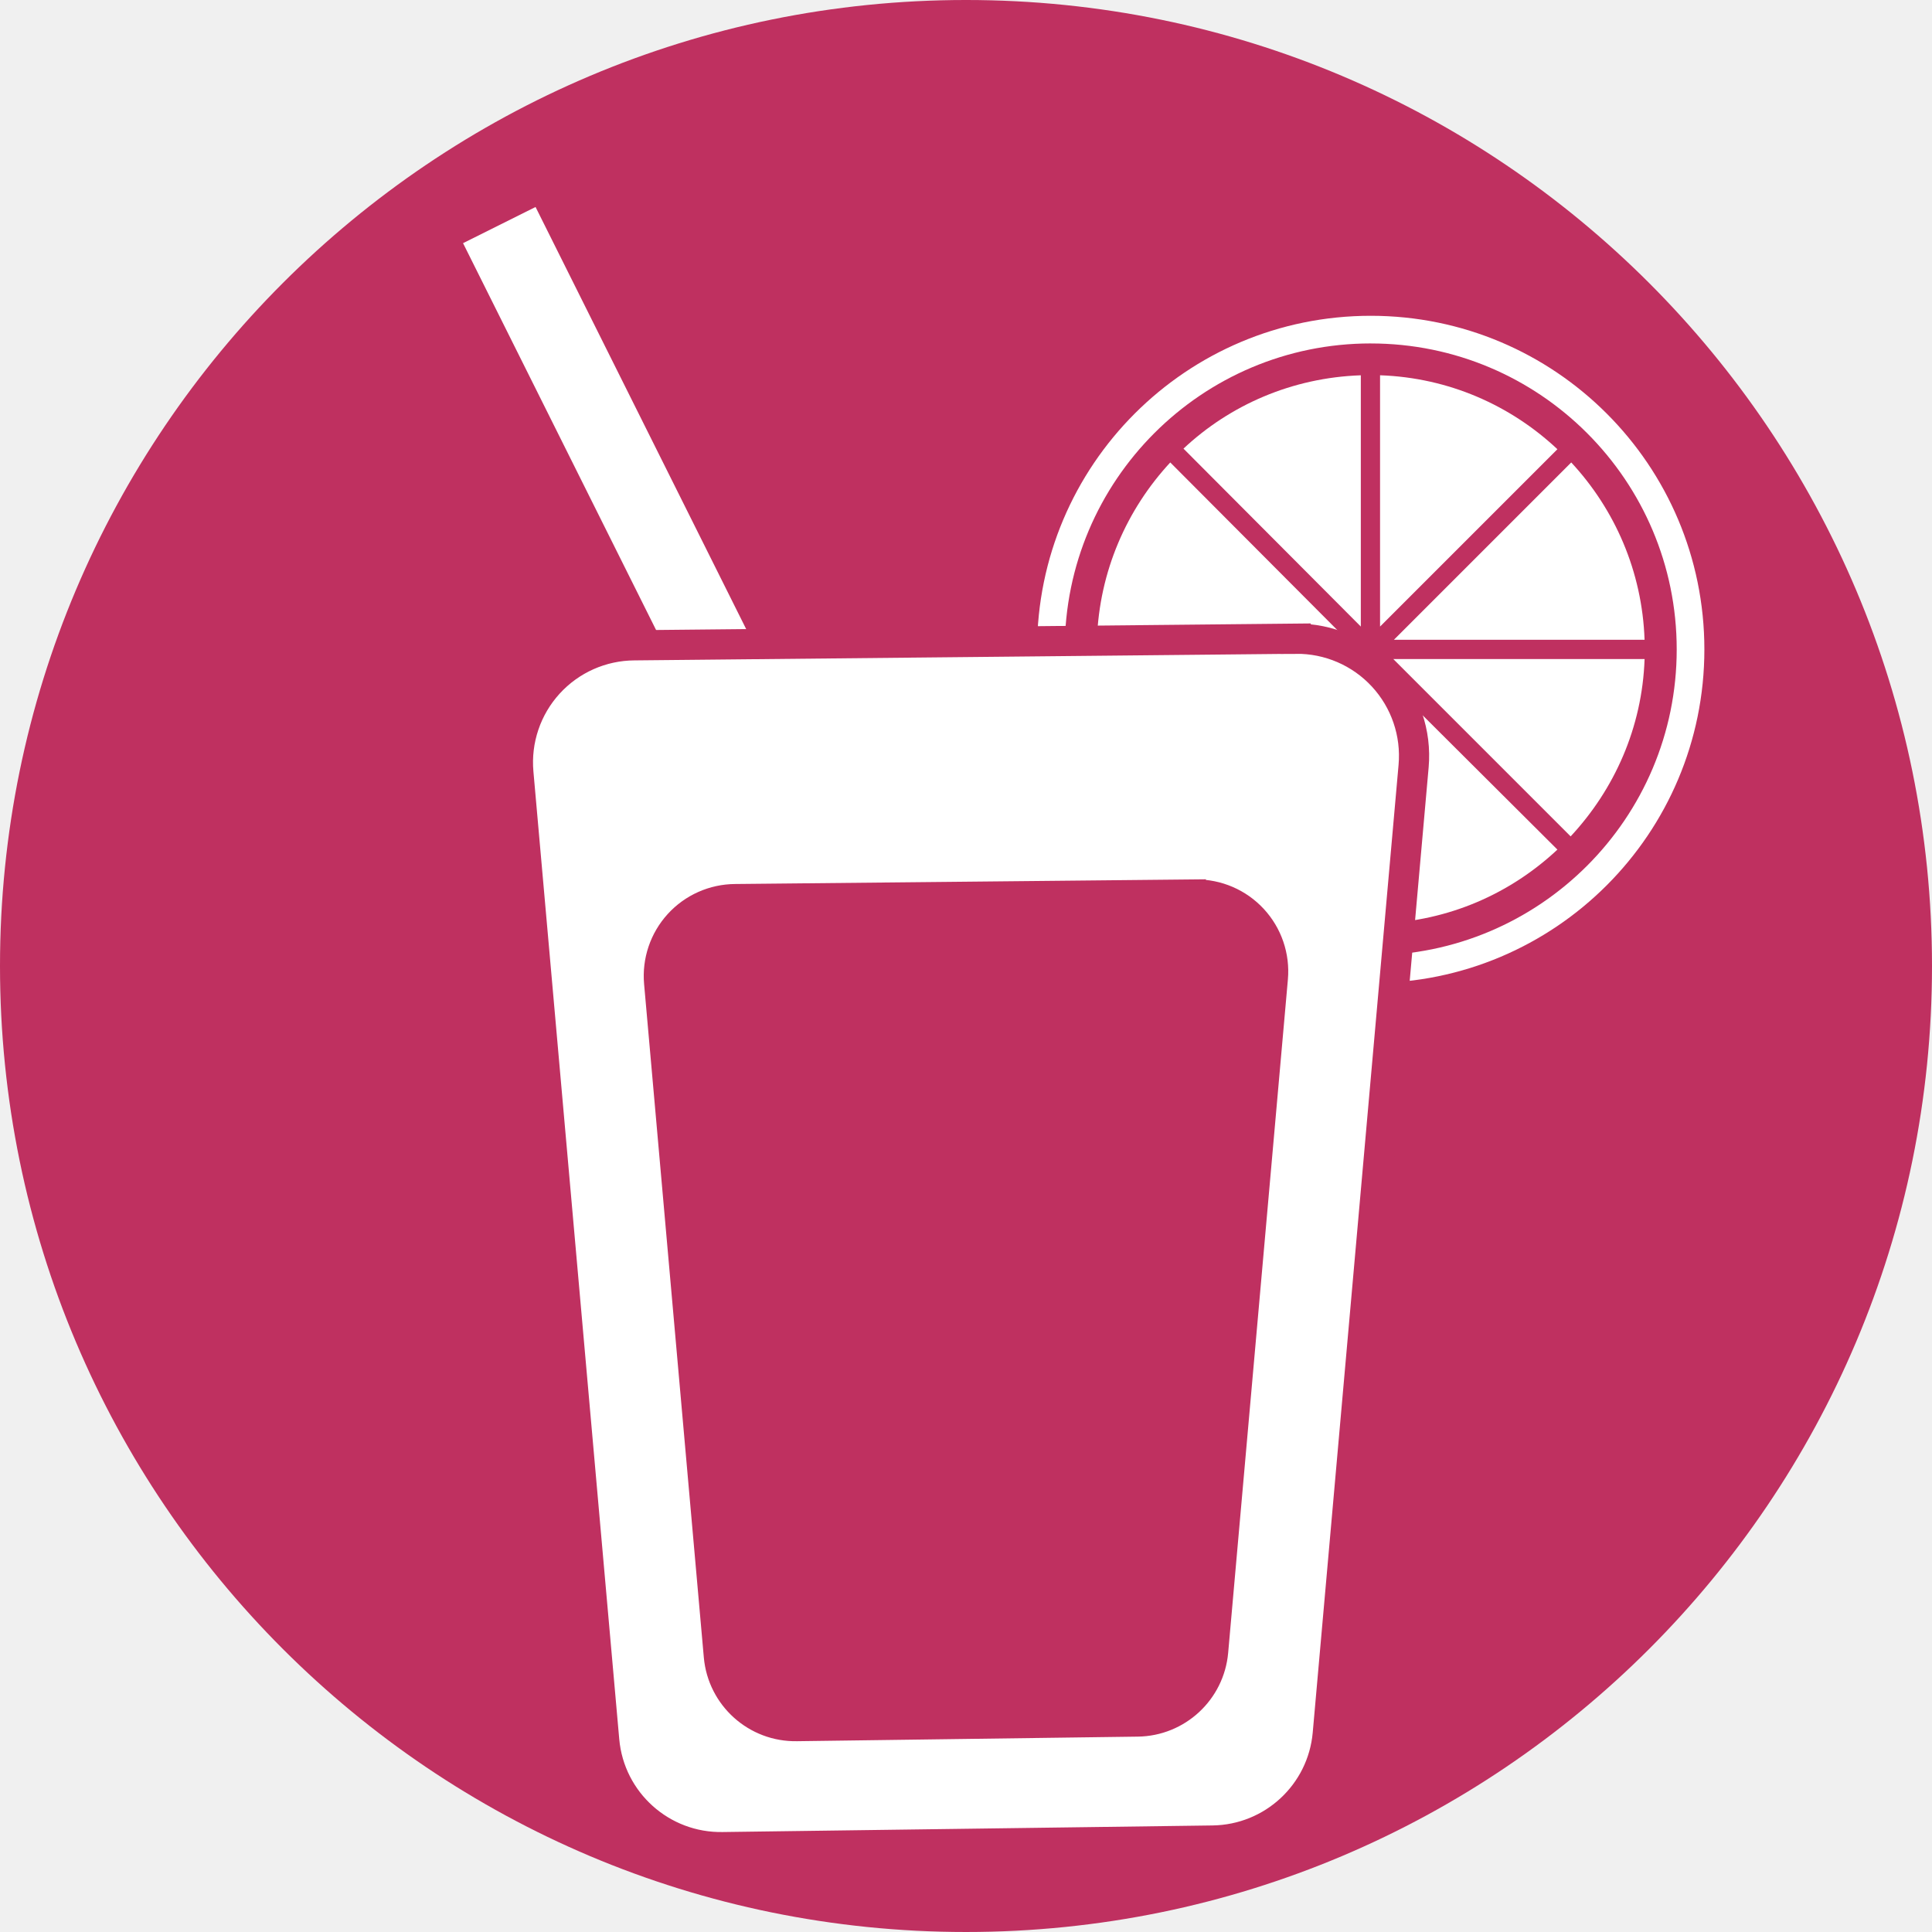
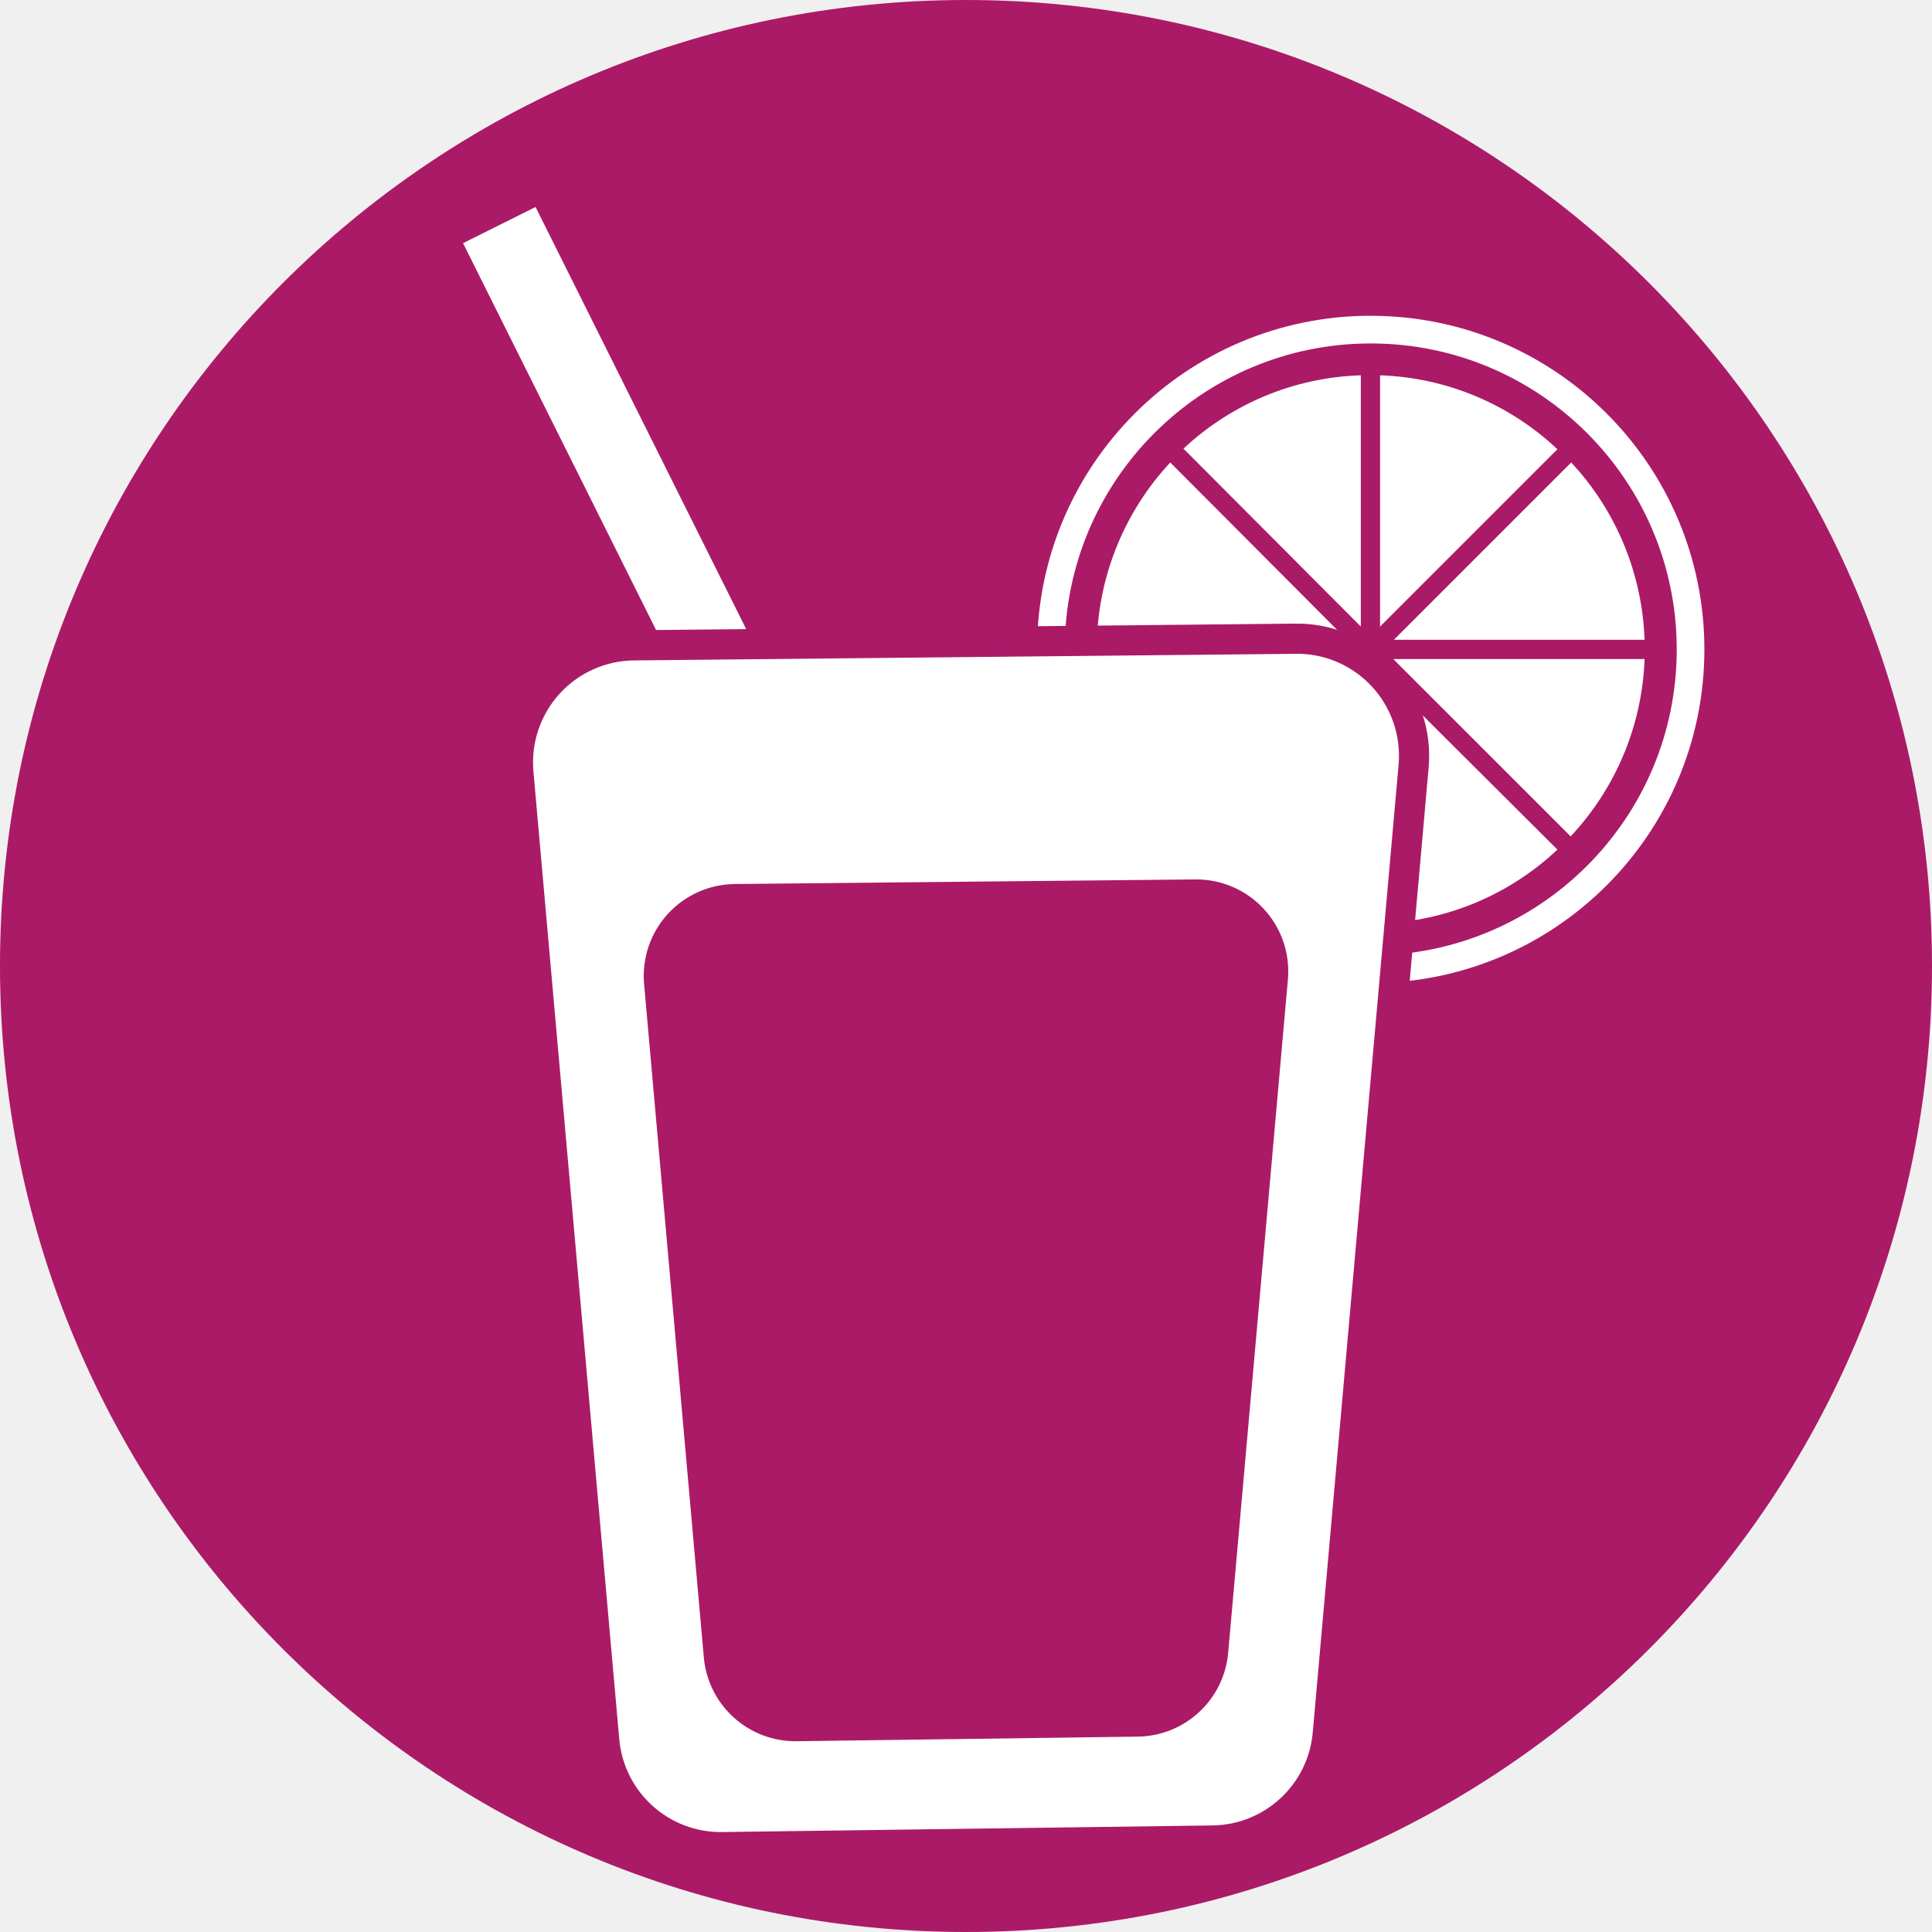
- <svg xmlns="http://www.w3.org/2000/svg" width="64" height="64" id="svg3894" version="1.1" style="enable-background:new">
-   <defs id="defs3896">
-     </defs>
-   <g id="layer1" style="display:inline">
-     <path style="fill:#bf3060;fill-opacity:1;stroke:none" id="path3902" d="m 70,42.909 a 32,32 0 1 1 -64,0 32,32 0 1 1 64,0 z" transform="translate(-6,-10.90909)" />
+ <svg xmlns="http://www.w3.org/2000/svg" width="64" height="64">
+   <path d="M64 32a32 32 0 11-64 0 32 32 0 1164 0z" fill="#AB1A67" />
+   <path d="M16.54 7.456l22.882 45.856L16.54 7.456" fill="none" stroke="#fff" stroke-width="2.684" />
+   <g fill="#fff">
+     <path d="M45.079 12.432a9.006 9.006 0 00-5.875 2.43l5.875 5.894v-8.324zm.637 0v8.324l5.875-5.874a9.01 9.01 0 00-5.875-2.45zm-6.95 2.888a9.077 9.077 0 00-2.43 5.874h8.285l-5.855-5.874zm13.283 0l-5.875 5.874h8.304a9.07 9.07 0 00-2.43-5.874zm-15.713 6.512a9.077 9.077 0 002.43 5.874l5.875-5.874h-8.305zm9.818 0l5.875 5.874a9.054 9.054 0 002.45-5.874h-8.325zm-1.075.458l-5.875 5.874a9.006 9.006 0 005.875 2.43V22.29zm.637 0v8.304a9.01 9.01 0 005.875-2.45l-5.875-5.854z" />
+     <path d="M45.407 10.46c-6.104 0-11.052 4.948-11.052 11.053s4.948 11.052 11.052 11.052c6.105 0 11.053-4.947 11.053-11.052 0-6.105-4.948-11.052-11.053-11.052zm0 .917c5.596 0 10.137 4.54 10.137 10.136 0 5.596-4.54 10.136-10.137 10.136-5.596 0-10.136-4.54-10.136-10.136 0-5.596 4.54-10.136 10.136-10.136z" />
  </g>
-   <g id="layer4" style="display:inline">
-     <path style="fill:none;stroke:#ffffff;stroke-width:2.684px;stroke-linecap:butt;stroke-linejoin:miter;stroke-opacity:1;display:inline" id="path5319" d="M 16.54,7.456 39.422,53.312 16.54,7.456" />
-   </g>
-   <g id="layer3" style="display:inline">
-     <g style="fill:#ffffff;fill-opacity:1;display:inline" id="g4648" transform="matrix(0.6372493,0,0,0.6372493,76.05501,-4.315579)">
-       <path id="path4492" d="m -48.609,26.281 c -3.565,0.123 -6.793,1.537 -9.219,3.812 l 9.219,9.25 0,-13.062 z m 1,0 0,13.062 9.219,-9.219 c -2.435,-2.284 -5.649,-3.719 -9.219,-3.844 z m -10.906,4.531 c -2.26,2.438 -3.689,5.657 -3.812,9.219 l 13,0 -9.188,-9.219 z m 20.844,0 -9.219,9.219 13.031,0 c -0.123,-3.559 -1.549,-6.782 -3.812,-9.219 z m -24.656,10.219 c 0.123,3.562 1.553,6.781 3.812,9.219 l 9.219,-9.219 -13.031,0 z m 15.406,0 9.219,9.219 c 2.272,-2.439 3.721,-5.652 3.844,-9.219 l -13.062,0 z m -1.688,0.719 -9.219,9.219 c 2.426,2.276 5.654,3.689 9.219,3.812 l 0,-13.031 z m 1,0 0,13.031 c 3.57,-0.125 6.784,-1.56 9.219,-3.844 l -9.219,-9.188 z" style="fill:#ffffff;fill-opacity:1" />
-       <path id="path4517" d="m -48.094,23.188 c -9.58,0 -17.344,7.764 -17.344,17.344 0,9.58 7.764,17.344 17.344,17.344 9.58,0 17.344,-7.764 17.344,-17.344 0,-9.58 -7.764,-17.344 -17.344,-17.344 z m 0,1.438 c 8.781,0 15.906,7.125 15.906,15.906 0,8.781 -7.125,15.906 -15.906,15.906 C -56.875,56.438 -64,49.313 -64,40.531 -64,31.75 -56.875,24.625 -48.094,24.625 z" style="fill:#ffffff;fill-opacity:1" />
-     </g>
-   </g>
-   <g id="layer2" style="display:inline">
-     <g id="g5299" transform="translate(78.87929,-0.6088507)" style="stroke:#bf3060;stroke-opacity:1">
-       <path transform="translate(23.13633,-37.54579)" d="M -59.094,59.312 -81,59.531 A 3.878,3.878 0 0 0 -84.844,63.75 L -82,95.812 a 3.878,3.878 0 0 0 3.938,3.531 L -61.844,99.125 a 3.878,3.878 0 0 0 3.812,-3.531 l 2.844,-32.062 a 3.878,3.878 0 0 0 -3.906,-4.219 z" id="path5295" style="fill:#ffffff;fill-opacity:1;stroke:#bf3060;stroke-width:1px;stroke-linecap:butt;stroke-linejoin:miter;stroke-opacity:1" />
-       <path style="fill:#bf3060;fill-opacity:1;stroke:#bf3060;stroke-width:1px;stroke-linecap:butt;stroke-linejoin:miter;stroke-opacity:1" id="path5297" d="M -59.094,59.312 -81,59.531 A 3.878,3.878 0 0 0 -84.844,63.75 L -82,95.812 a 3.878,3.878 0 0 0 3.938,3.531 L -61.844,99.125 a 3.878,3.878 0 0 0 3.812,-3.531 l 2.844,-32.062 a 3.878,3.878 0 0 0 -3.906,-4.219 z" transform="matrix(0.6957696,0,0,0.6957696,1.835449,-11.17924)" />
-     </g>
+   <g stroke="#AB1A67">
+     <path d="M42.922 21.158l-21.906.219a3.878 3.878 0 00-3.844 4.218l2.844 32.063a3.878 3.878 0 003.937 3.531l16.219-.219a3.878 3.878 0 003.812-3.53l2.844-32.063a3.878 3.878 0 00-3.906-4.22z" fill="#fff" />
+     <path d="M39.6 29.48l-15.243.152a2.698 2.698 0 00-2.674 2.935l1.979 22.308a2.698 2.698 0 002.74 2.457l11.284-.152a2.698 2.698 0 002.652-2.457l1.979-22.308a2.698 2.698 0 00-2.718-2.935z" fill="#AB1A67" stroke-width=".696" />
  </g>
</svg>
